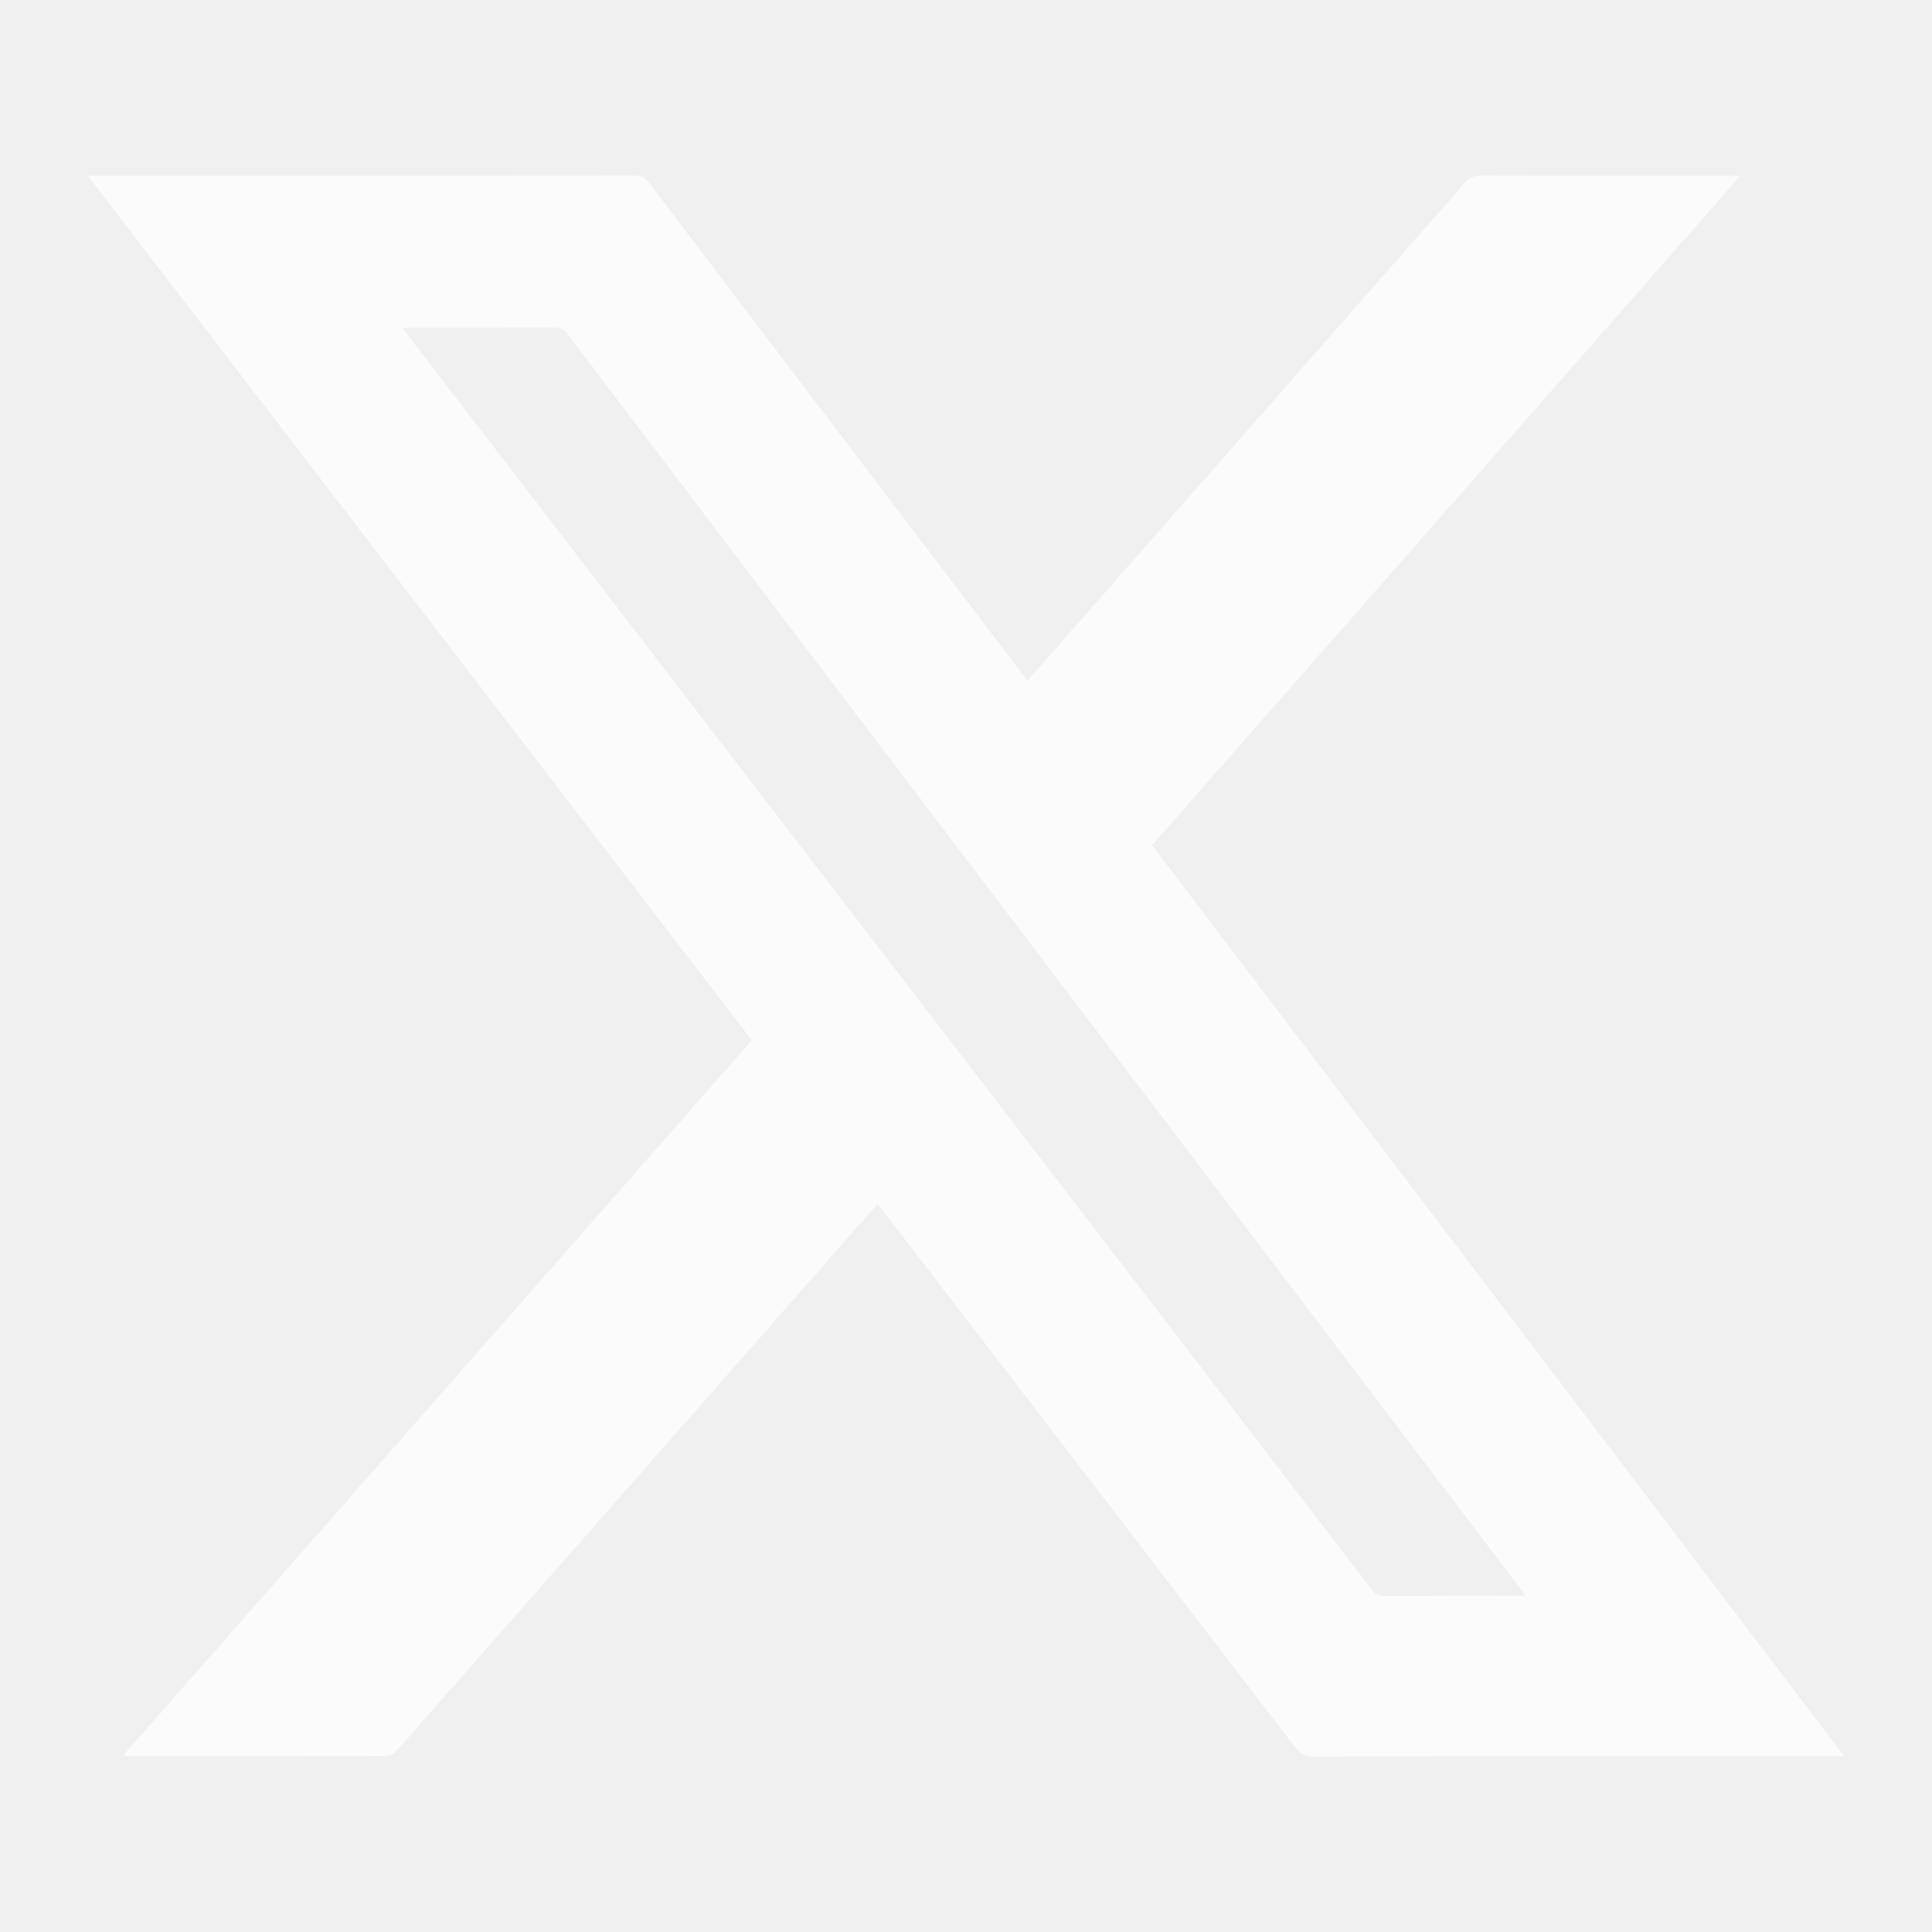
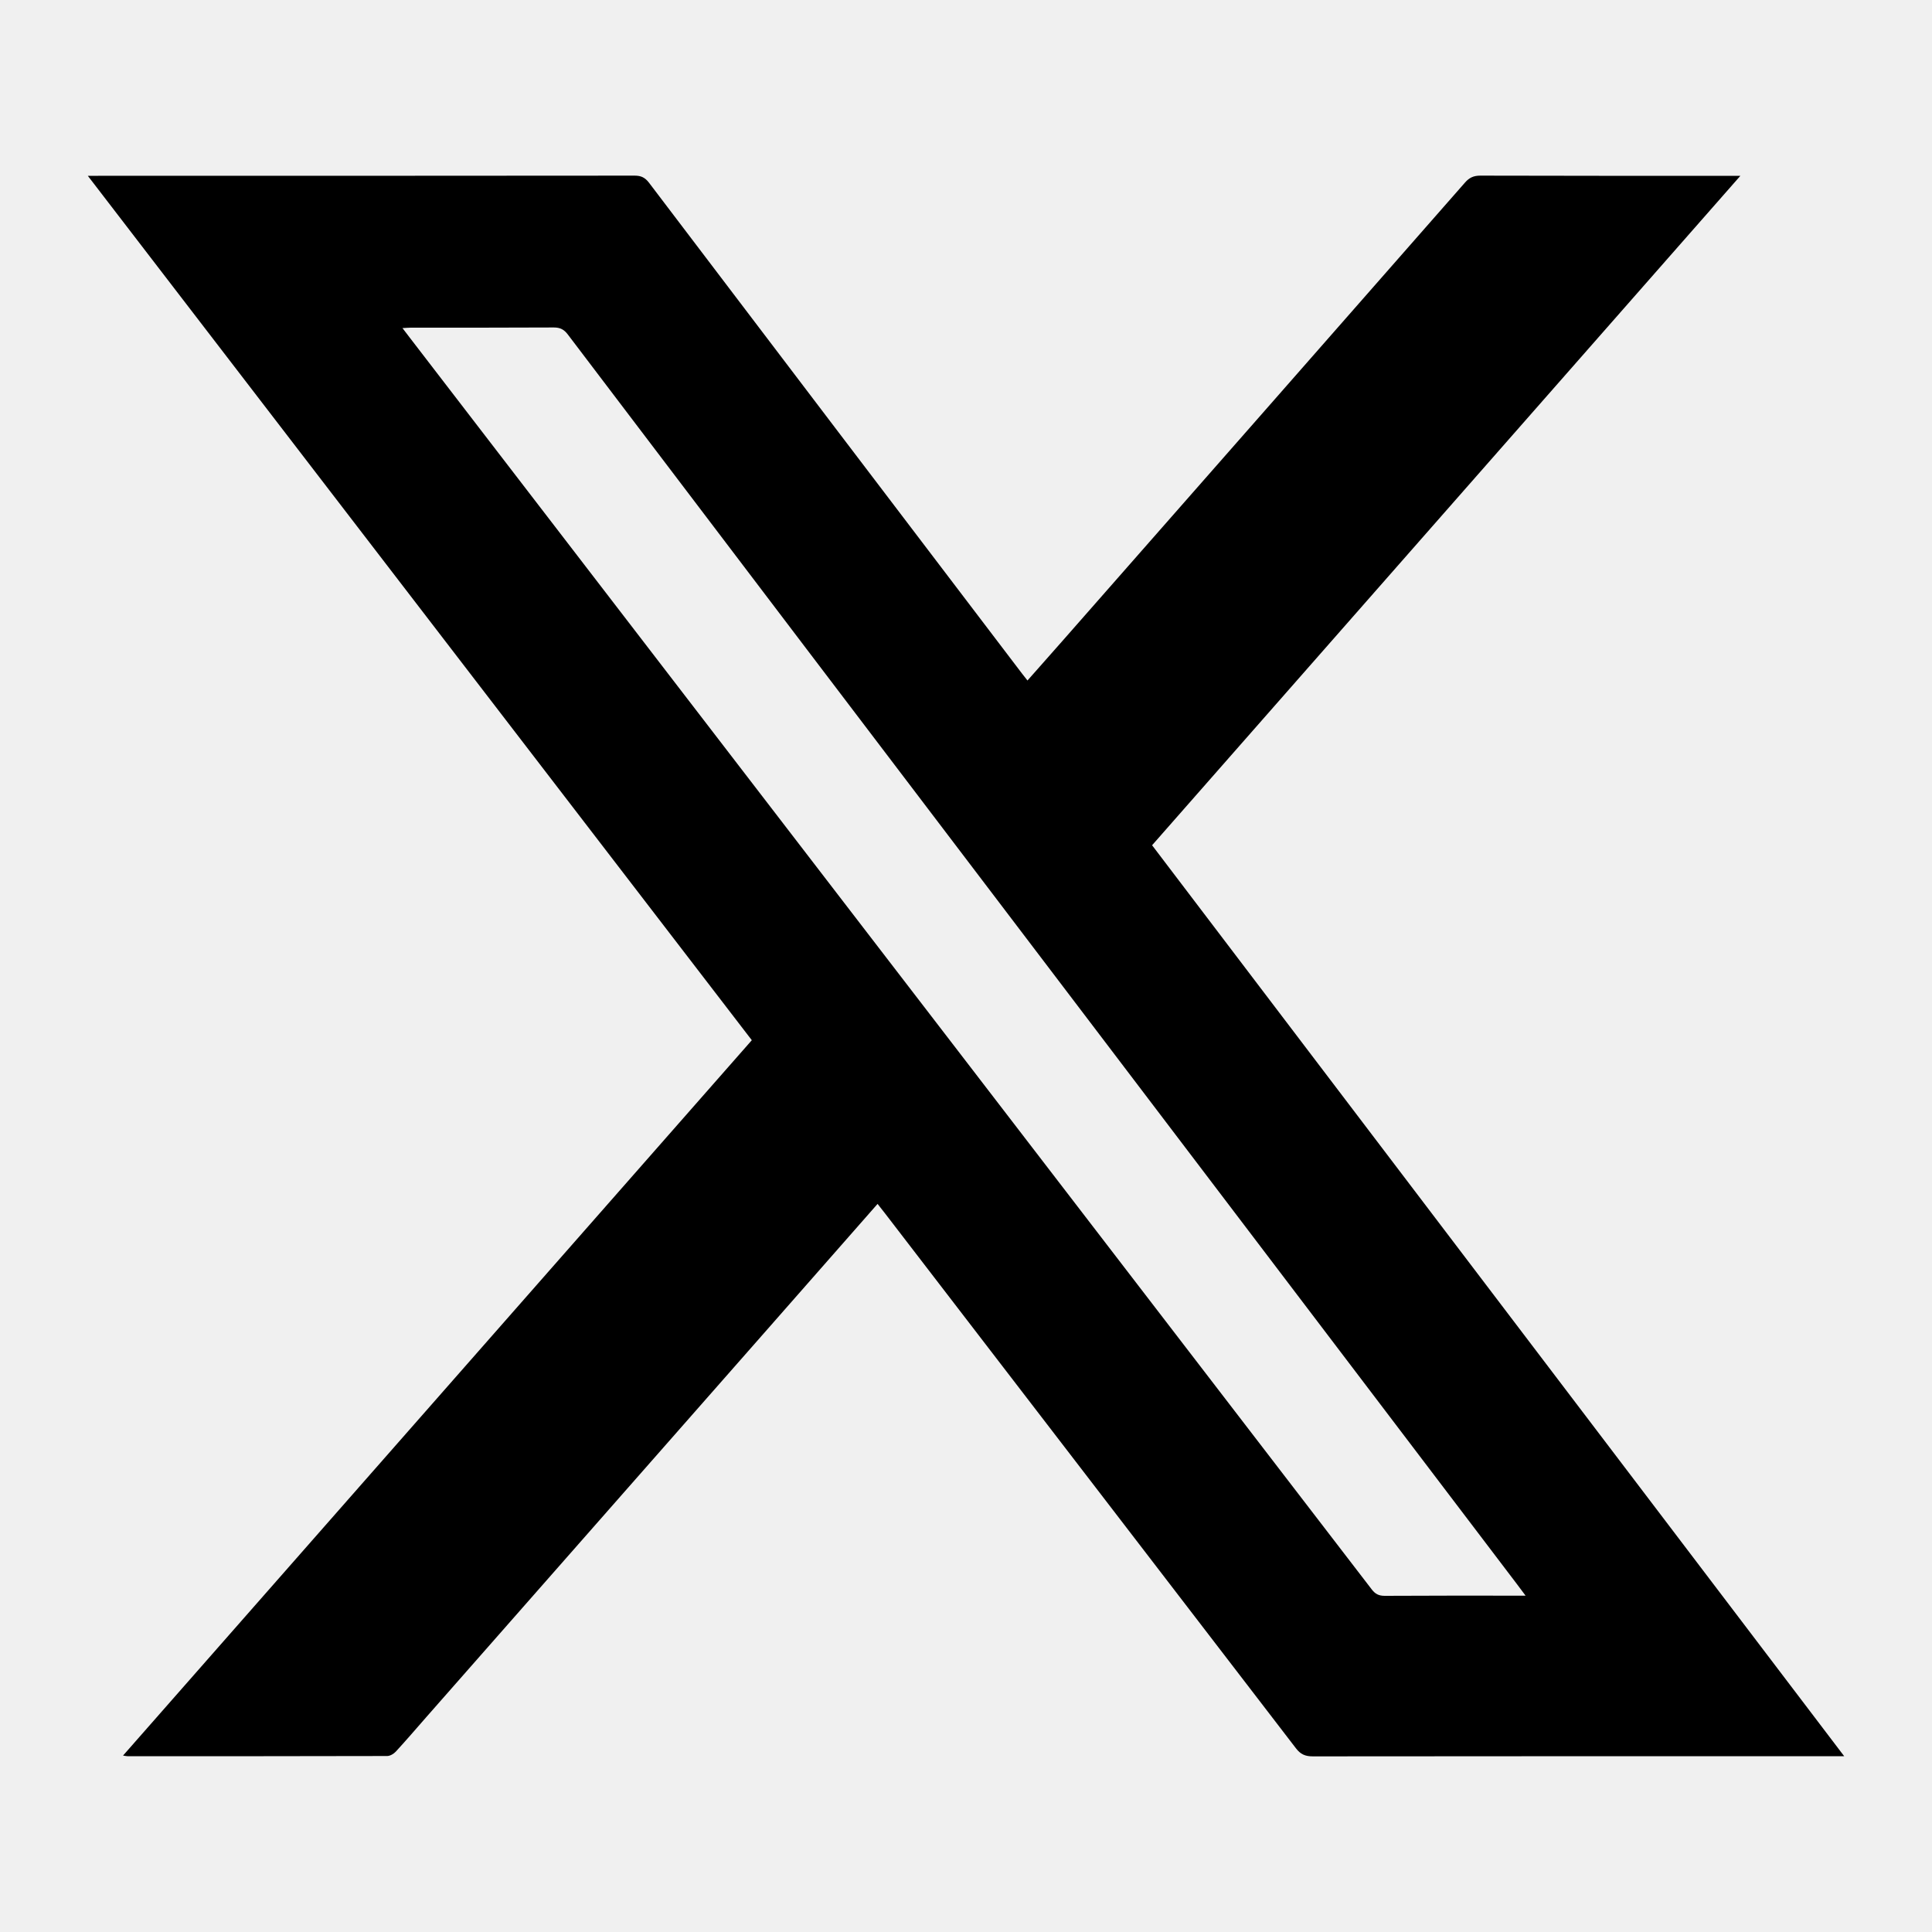
<svg width="22px" height="22px" viewBox="0 0 22 22">
  <g stroke="none" stroke-width="1" fill="none" fill-rule="evenodd" transform="translate(1, 2)">
-     <path fill="#FFFFFF" opacity="0.7" fill-rule="nonzero" d="M7.697,13.184 C6.415,14.642 5.132,16.1 3.85,17.558 C3.736,17.688 3.624,17.819 3.507,17.946 C3.483,17.972 3.442,17.996 3.408,17.996 C2.422,17.999 1.436,17.998 0.451,17.998 C0.439,17.998 0.428,17.995 0.401,17.991 C2.792,15.27 5.176,12.559 7.561,9.845 C5.042,6.566 2.528,3.293 0,0.002 L0.117,0.002 C2.154,0.002 4.191,0.002 6.227,0 C6.299,0 6.344,0.021 6.389,0.079 C7.804,1.944 9.221,3.807 10.638,5.67 C10.656,5.694 10.676,5.718 10.7,5.749 C10.832,5.6 10.96,5.455 11.088,5.31 C12.62,3.567 14.152,1.823 15.682,0.079 C15.731,0.023 15.78,-0 15.856,1.84184655e-06 C16.804,0.003 17.753,0.002 18.702,0.002 L18.818,0.002 L12.119,7.625 C14.742,11.078 17.364,14.529 20,17.998 L19.873,17.998 C17.898,17.998 15.923,17.998 13.949,18 C13.863,18 13.81,17.977 13.757,17.908 C12.197,15.875 10.635,13.844 9.074,11.812 C9.049,11.781 9.025,11.749 8.993,11.709 C8.556,12.207 8.126,12.695 7.697,13.184 Z M16.372,16.17 C16.329,16.112 16.301,16.075 16.274,16.039 C14.48,13.677 12.686,11.315 10.892,8.954 C9.083,6.573 7.273,4.192 5.466,1.809 C5.423,1.752 5.379,1.729 5.306,1.729 C4.765,1.732 4.224,1.731 3.683,1.731 C3.655,1.731 3.626,1.734 3.583,1.736 C3.619,1.783 3.644,1.817 3.67,1.85 C4.241,2.593 4.812,3.335 5.382,4.077 C8.463,8.085 11.543,12.092 14.621,16.1 C14.661,16.152 14.702,16.172 14.768,16.172 C15.265,16.169 15.763,16.17 16.26,16.17 L16.372,16.17 Z" />
+     <path fill="currentColor" fill-rule="nonzero" d="M7.697,13.184 C6.415,14.642 5.132,16.1 3.85,17.558 C3.736,17.688 3.624,17.819 3.507,17.946 C3.483,17.972 3.442,17.996 3.408,17.996 C2.422,17.999 1.436,17.998 0.451,17.998 C0.439,17.998 0.428,17.995 0.401,17.991 C2.792,15.27 5.176,12.559 7.561,9.845 C5.042,6.566 2.528,3.293 0,0.002 L0.117,0.002 C2.154,0.002 4.191,0.002 6.227,0 C6.299,0 6.344,0.021 6.389,0.079 C7.804,1.944 9.221,3.807 10.638,5.67 C10.656,5.694 10.676,5.718 10.7,5.749 C10.832,5.6 10.96,5.455 11.088,5.31 C12.62,3.567 14.152,1.823 15.682,0.079 C15.731,0.023 15.78,-0 15.856,1.84184655e-06 C16.804,0.003 17.753,0.002 18.702,0.002 L18.818,0.002 L12.119,7.625 C14.742,11.078 17.364,14.529 20,17.998 L19.873,17.998 C17.898,17.998 15.923,17.998 13.949,18 C13.863,18 13.81,17.977 13.757,17.908 C12.197,15.875 10.635,13.844 9.074,11.812 C9.049,11.781 9.025,11.749 8.993,11.709 C8.556,12.207 8.126,12.695 7.697,13.184 Z M16.372,16.17 C16.329,16.112 16.301,16.075 16.274,16.039 C14.48,13.677 12.686,11.315 10.892,8.954 C9.083,6.573 7.273,4.192 5.466,1.809 C5.423,1.752 5.379,1.729 5.306,1.729 C4.765,1.732 4.224,1.731 3.683,1.731 C3.655,1.731 3.626,1.734 3.583,1.736 C3.619,1.783 3.644,1.817 3.67,1.85 C4.241,2.593 4.812,3.335 5.382,4.077 C8.463,8.085 11.543,12.092 14.621,16.1 C14.661,16.152 14.702,16.172 14.768,16.172 C15.265,16.169 15.763,16.17 16.26,16.17 L16.372,16.17 Z" />
  </g>
</svg>
